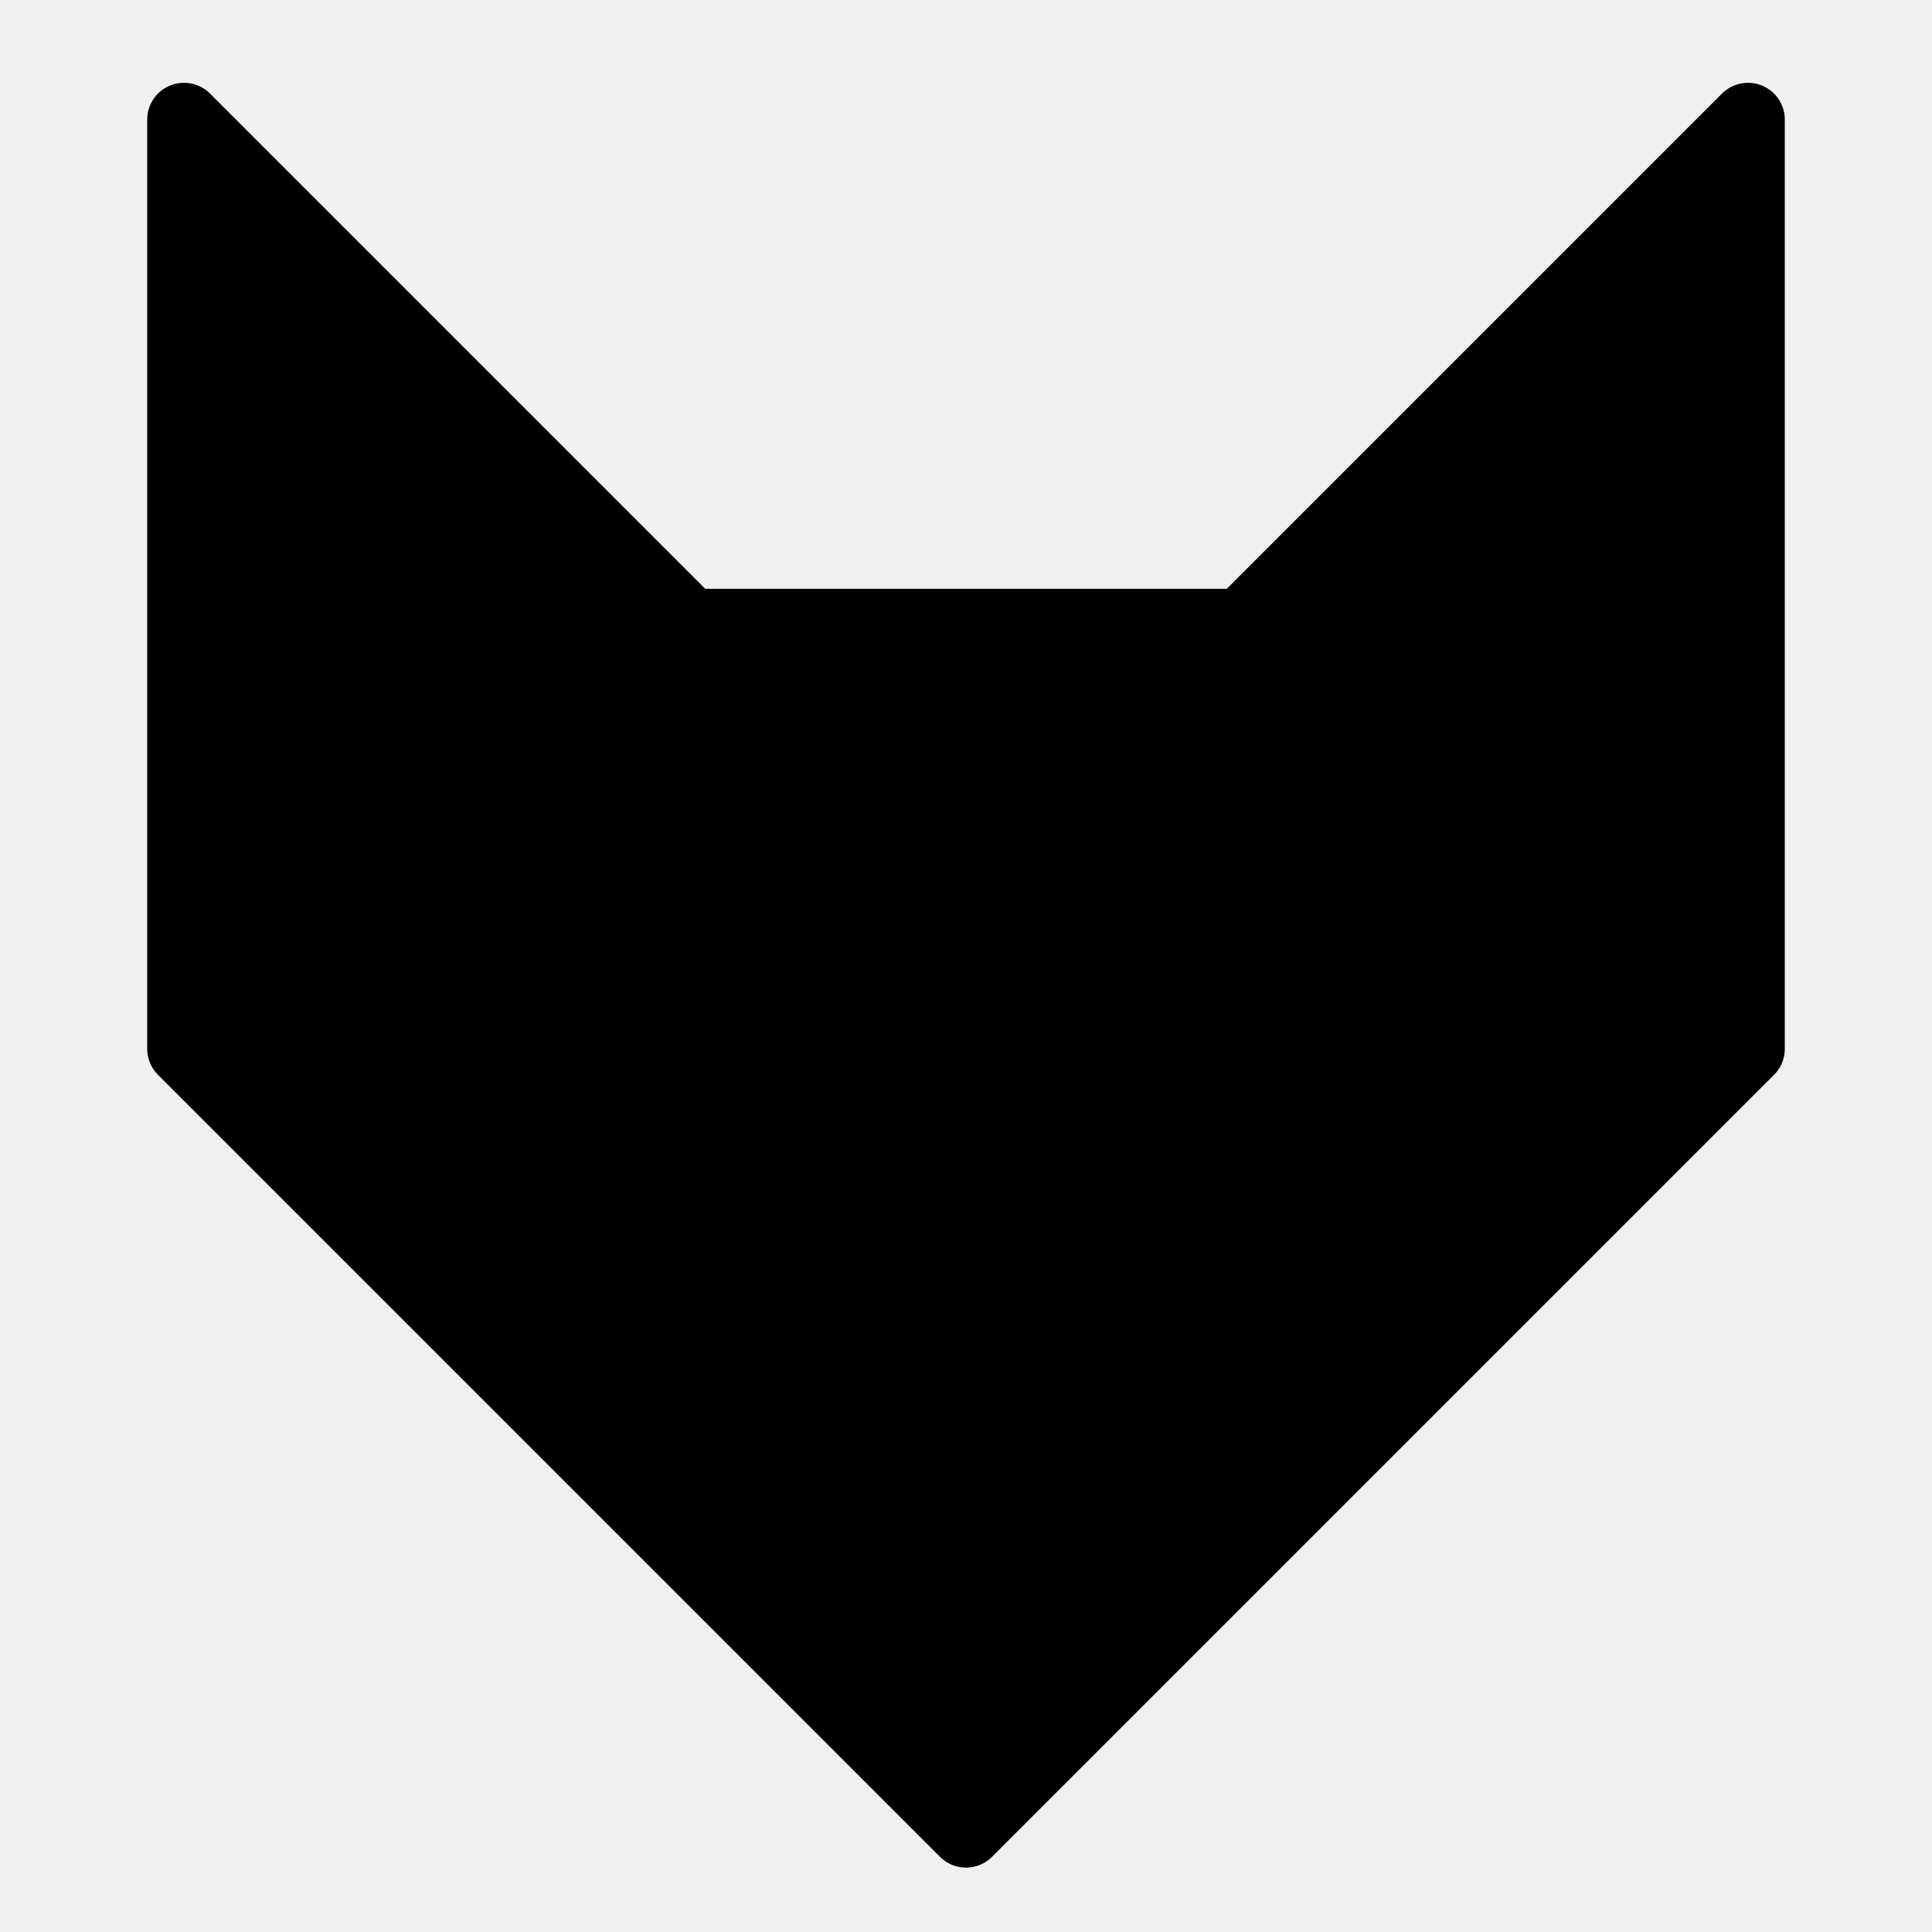
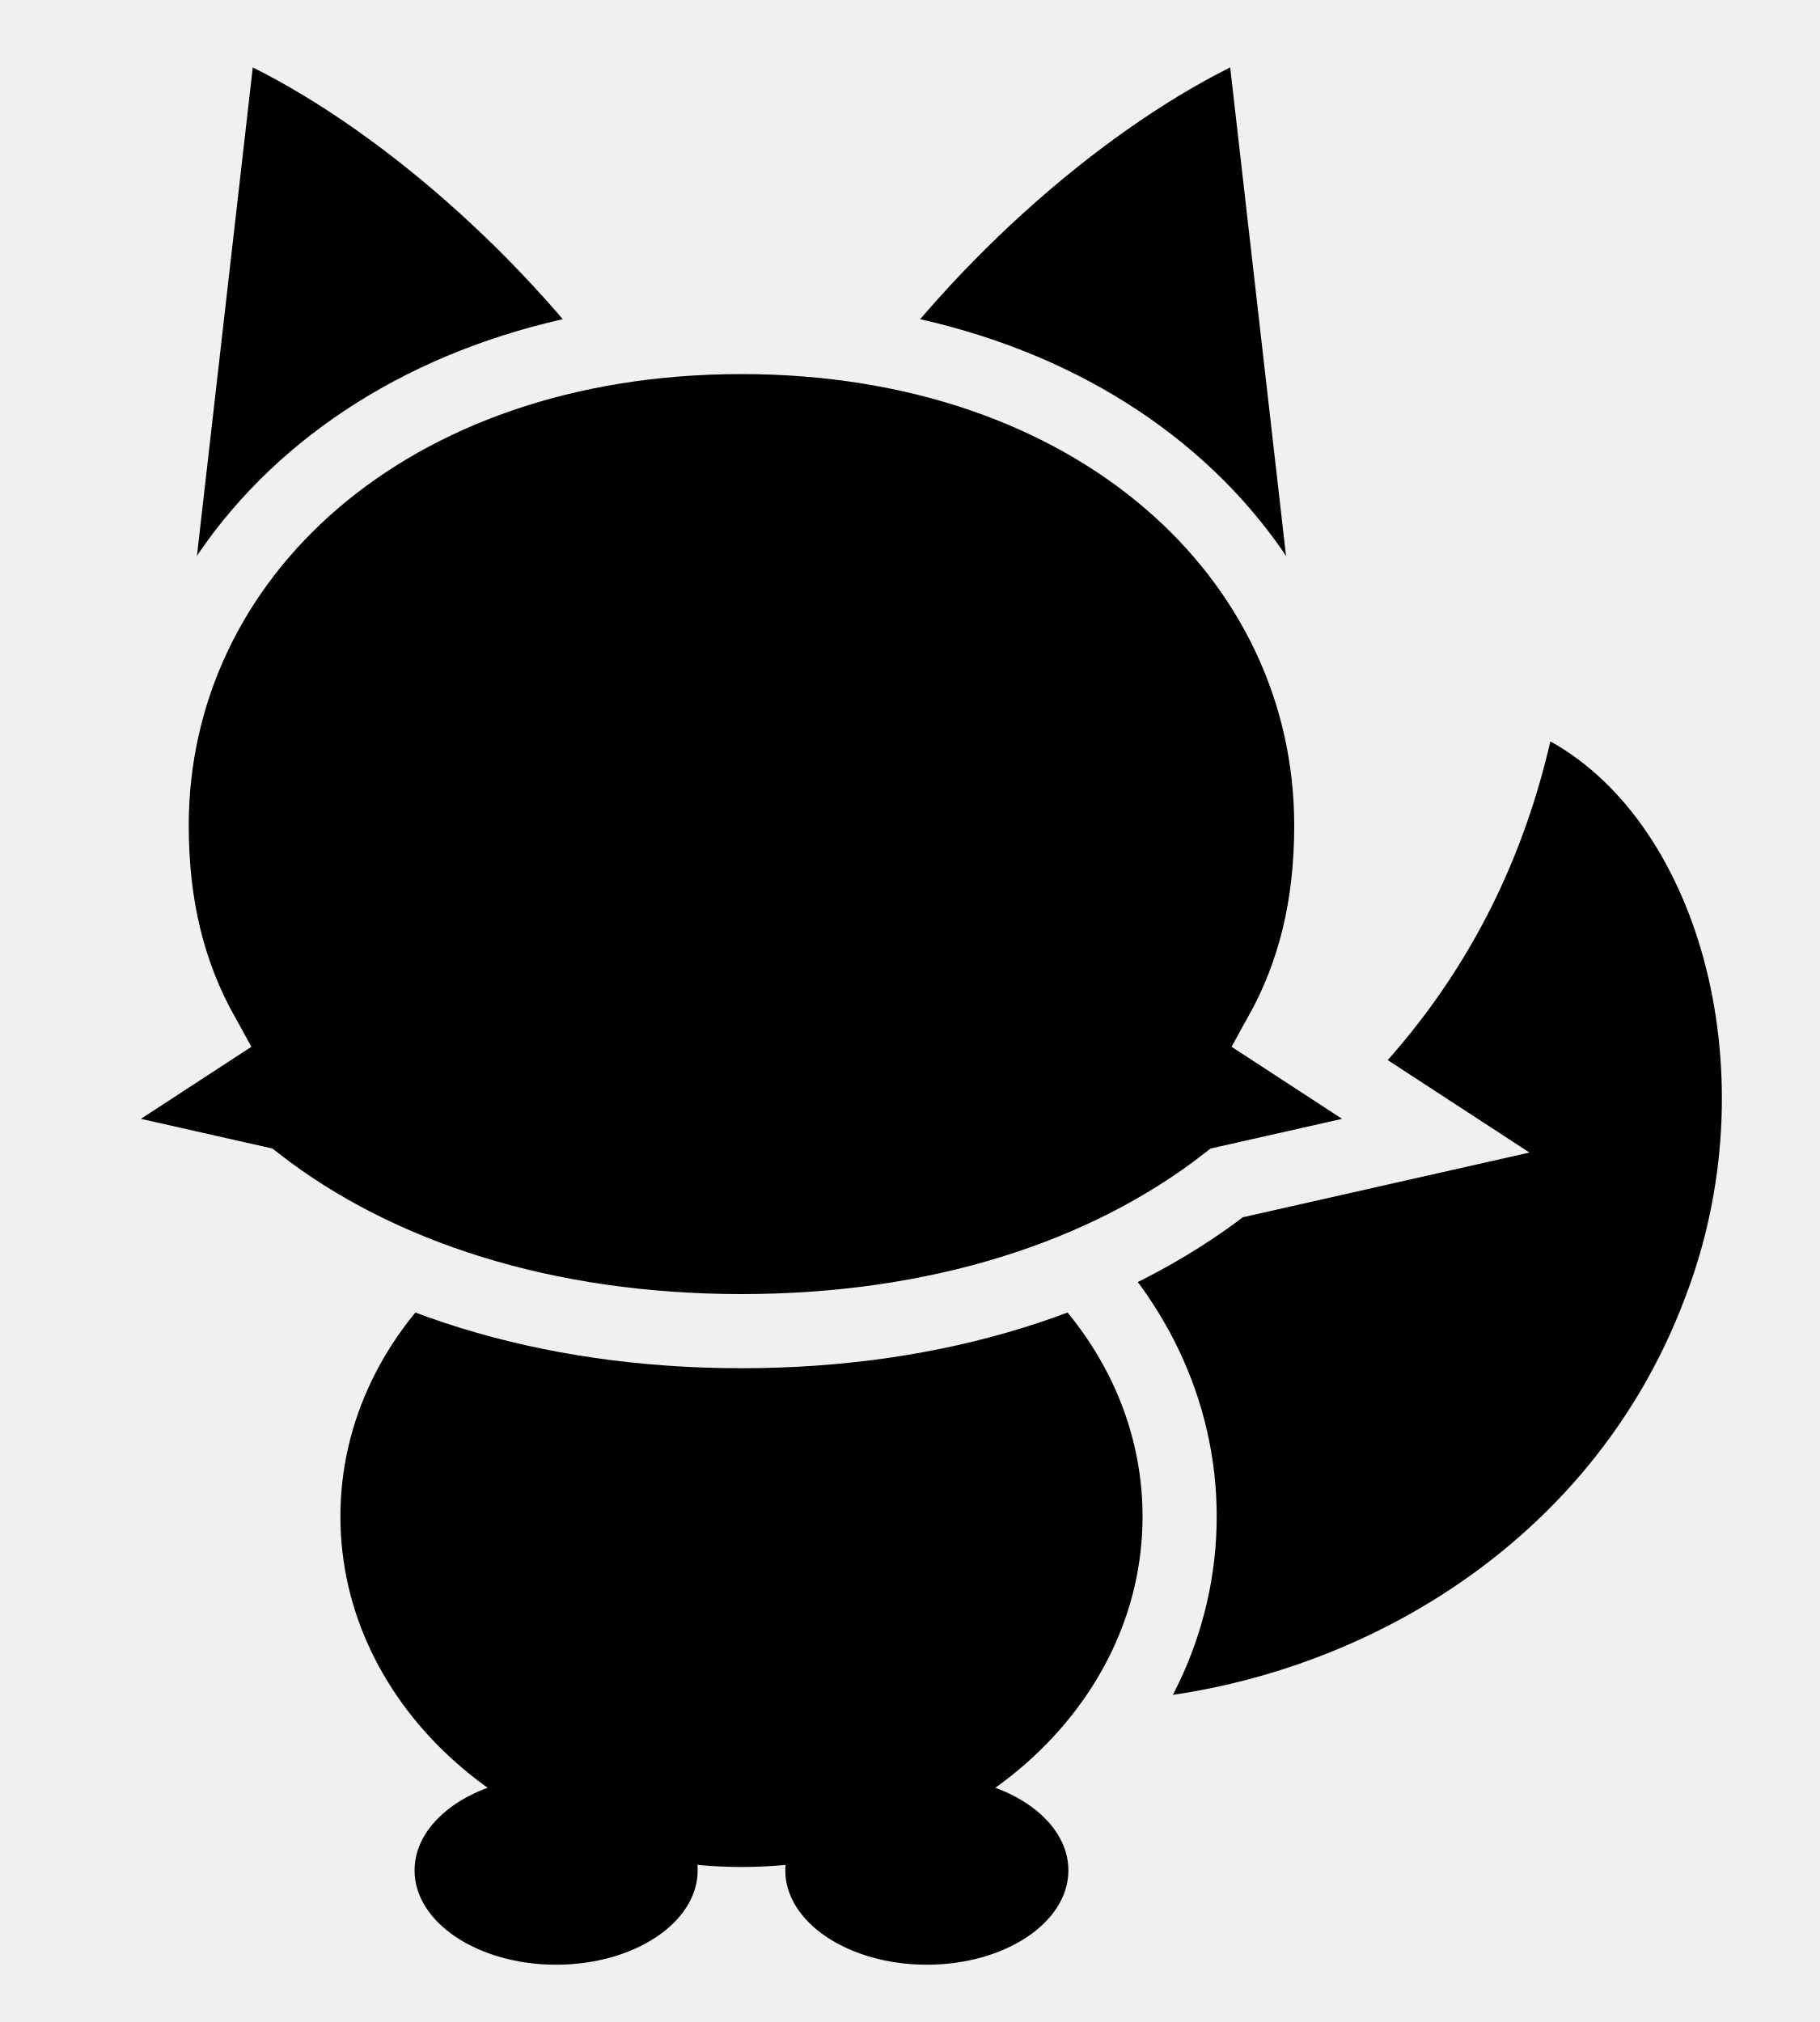
- <svg xmlns="http://www.w3.org/2000/svg" viewBox="1.5 1.5 21 21">
+ <svg xmlns="http://www.w3.org/2000/svg" viewBox="8 2.5 54 60">
  <defs>
-     <mask id="fox" maskUnits="userSpaceOnUse" x="0" y="0" width="24" height="24">
-       <path d="M3.5 2.8 9 8.3H15L20.5 2.8V12.9L12 21.4 3.5 12.9Z" fill="#fff" stroke="#fff" stroke-width="0.8" stroke-linejoin="round" />
+     <mask id="fox" maskUnits="userSpaceOnUse" x="0" y="0" width="64" height="64">
+       <path fill="#fff" d="M40 53C47 53 55 49 58 41 60.5 34.5 58.5 27 54 24.5 52.5 31 48.5 36 42 39.5 37.5 42 36 48 40 53Z" />
+       <ellipse fill="#fff" cx="40.5" cy="45.5" rx="5" ry="6.5" />
+       <ellipse fill="#fff" cx="42" cy="41" rx="5" ry="4.5" />
+       <ellipse cx="30" cy="47.5" rx="13" ry="11.5" fill="#fff" stroke="#000" stroke-width="2.2" />
+       <ellipse fill="#fff" cx="24.5" cy="58" rx="4.2" ry="2.8" />
+       <ellipse fill="#fff" cx="35.5" cy="58" rx="4.2" ry="2.8" />
+       <path fill="#fff" d="M13.5 22 15.5 4.5C19.5 6.5 24 10.5 27 15ZM46.5 22 44.5 4.5C40.5 6.5 36 10.5 33 15Z" />
+       <path d="M30 12.5C40.5 12.5 47.5 19 47.5 27 47.5 29.4 47 31.4 46 33.2L50.6 36.2 44.4 37.6C40.8 40.4 35.8 42 30 42S19.2 40.4 15.6 37.6L9.4 36.2 14 33.2C13 31.4 12.5 29.4 12.5 27 12.5 19 19.5 12.5 30 12.5Z" fill="#fff" stroke="#000" stroke-width="2.2" />
    </mask>
  </defs>
-   <rect width="24" height="24" fill="#000" mask="url(#fox)" />
+   <rect width="64" height="64" fill="#000" mask="url(#fox)" />
</svg>
